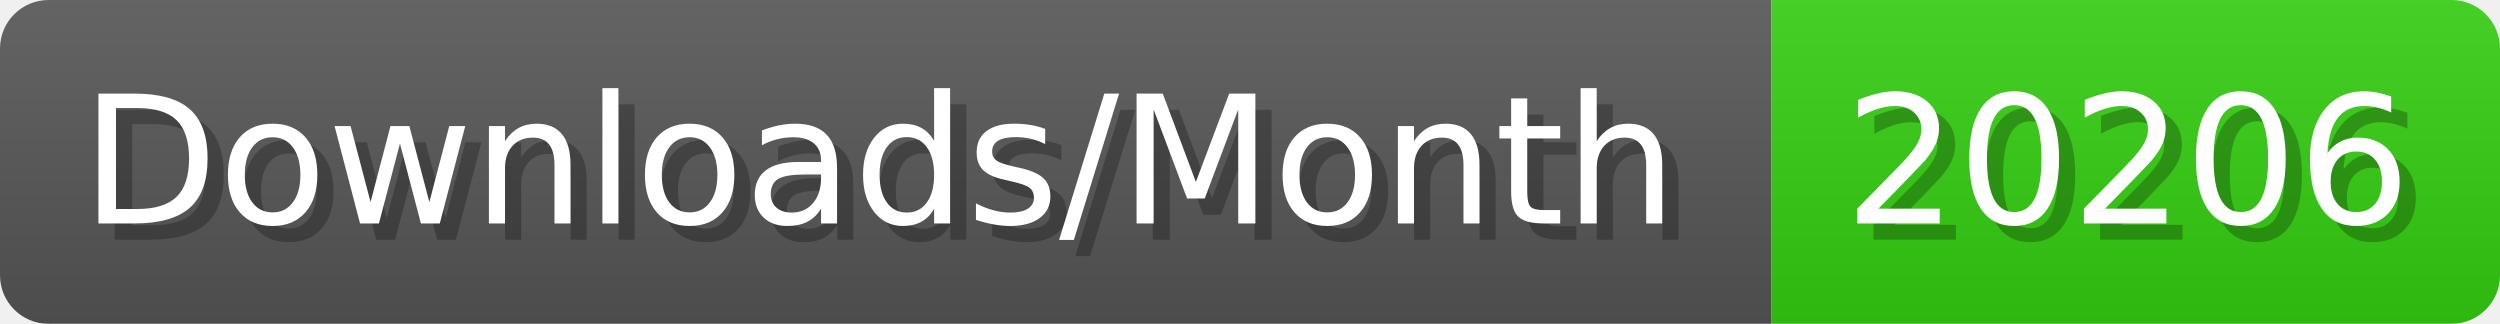
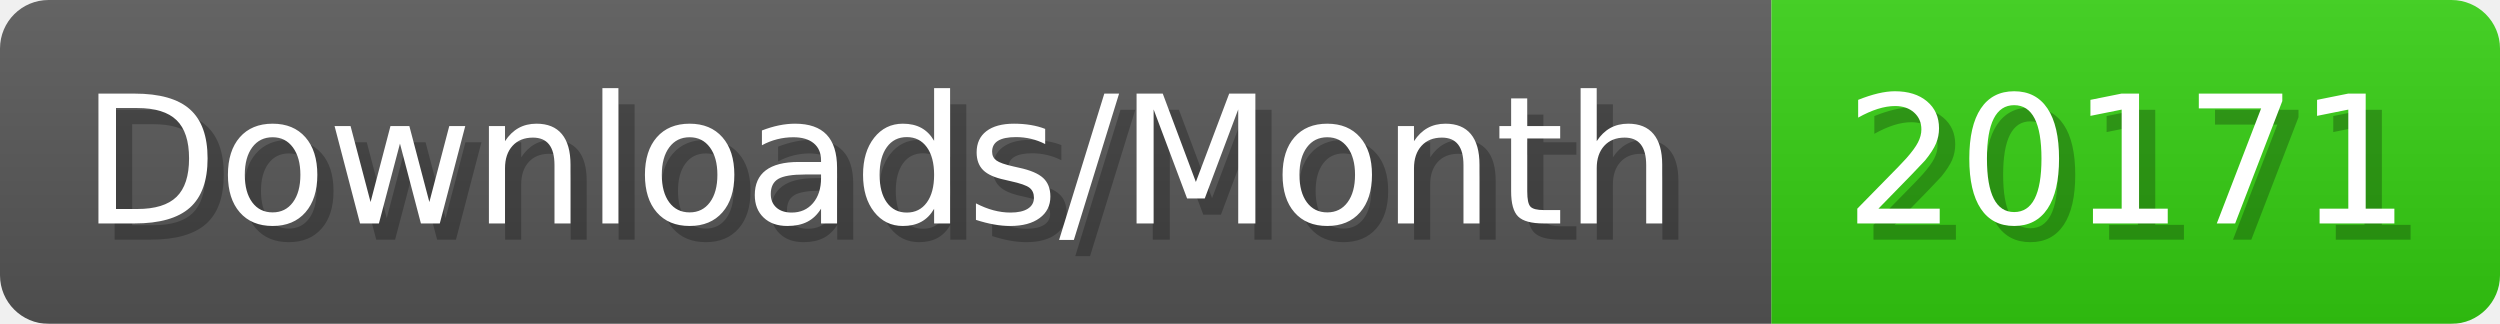
- <svg xmlns="http://www.w3.org/2000/svg" width="154.4" height="20" viewBox="0 0 1544 200" role="img" aria-label="Downloads/Month: 20206">
+ <svg xmlns="http://www.w3.org/2000/svg" width="154.4" height="20" viewBox="0 0 1544 200" role="img" aria-label="Downloads/Month: 20171">
  <linearGradient id="YlXUI" x2="0" y2="100%">
    <stop offset="0" stop-opacity=".1" stop-color="#EEE" />
    <stop offset="1" stop-opacity=".1" />
  </linearGradient>
  <mask id="JHhop">
    <rect width="1544" height="200" rx="30" fill="#FFF" />
  </mask>
  <g mask="url(#JHhop)">
    <rect width="1094" height="200" fill="#555" />
    <rect width="450" height="200" fill="#3C1" x="1094" />
    <rect width="1544" height="200" fill="url(#YlXUI)" />
  </g>
  <g aria-hidden="true" fill="#fff" text-anchor="start" font-family="Verdana,DejaVu Sans,sans-serif" font-size="110">
    <text x="60" y="148" textLength="994" fill="#000" opacity="0.25">Downloads/Month</text>
    <text x="50" y="138" textLength="994">Downloads/Month</text>
-     <text x="1149" y="148" textLength="350" fill="#000" opacity="0.25">20206</text>
-     <text x="1139" y="138" textLength="350">20206</text>
+     <text x="1149" y="148" textLength="350" fill="#000" opacity="0.25">20171</text>
+     <text x="1139" y="138" textLength="350">20171</text>
  </g>
</svg>
